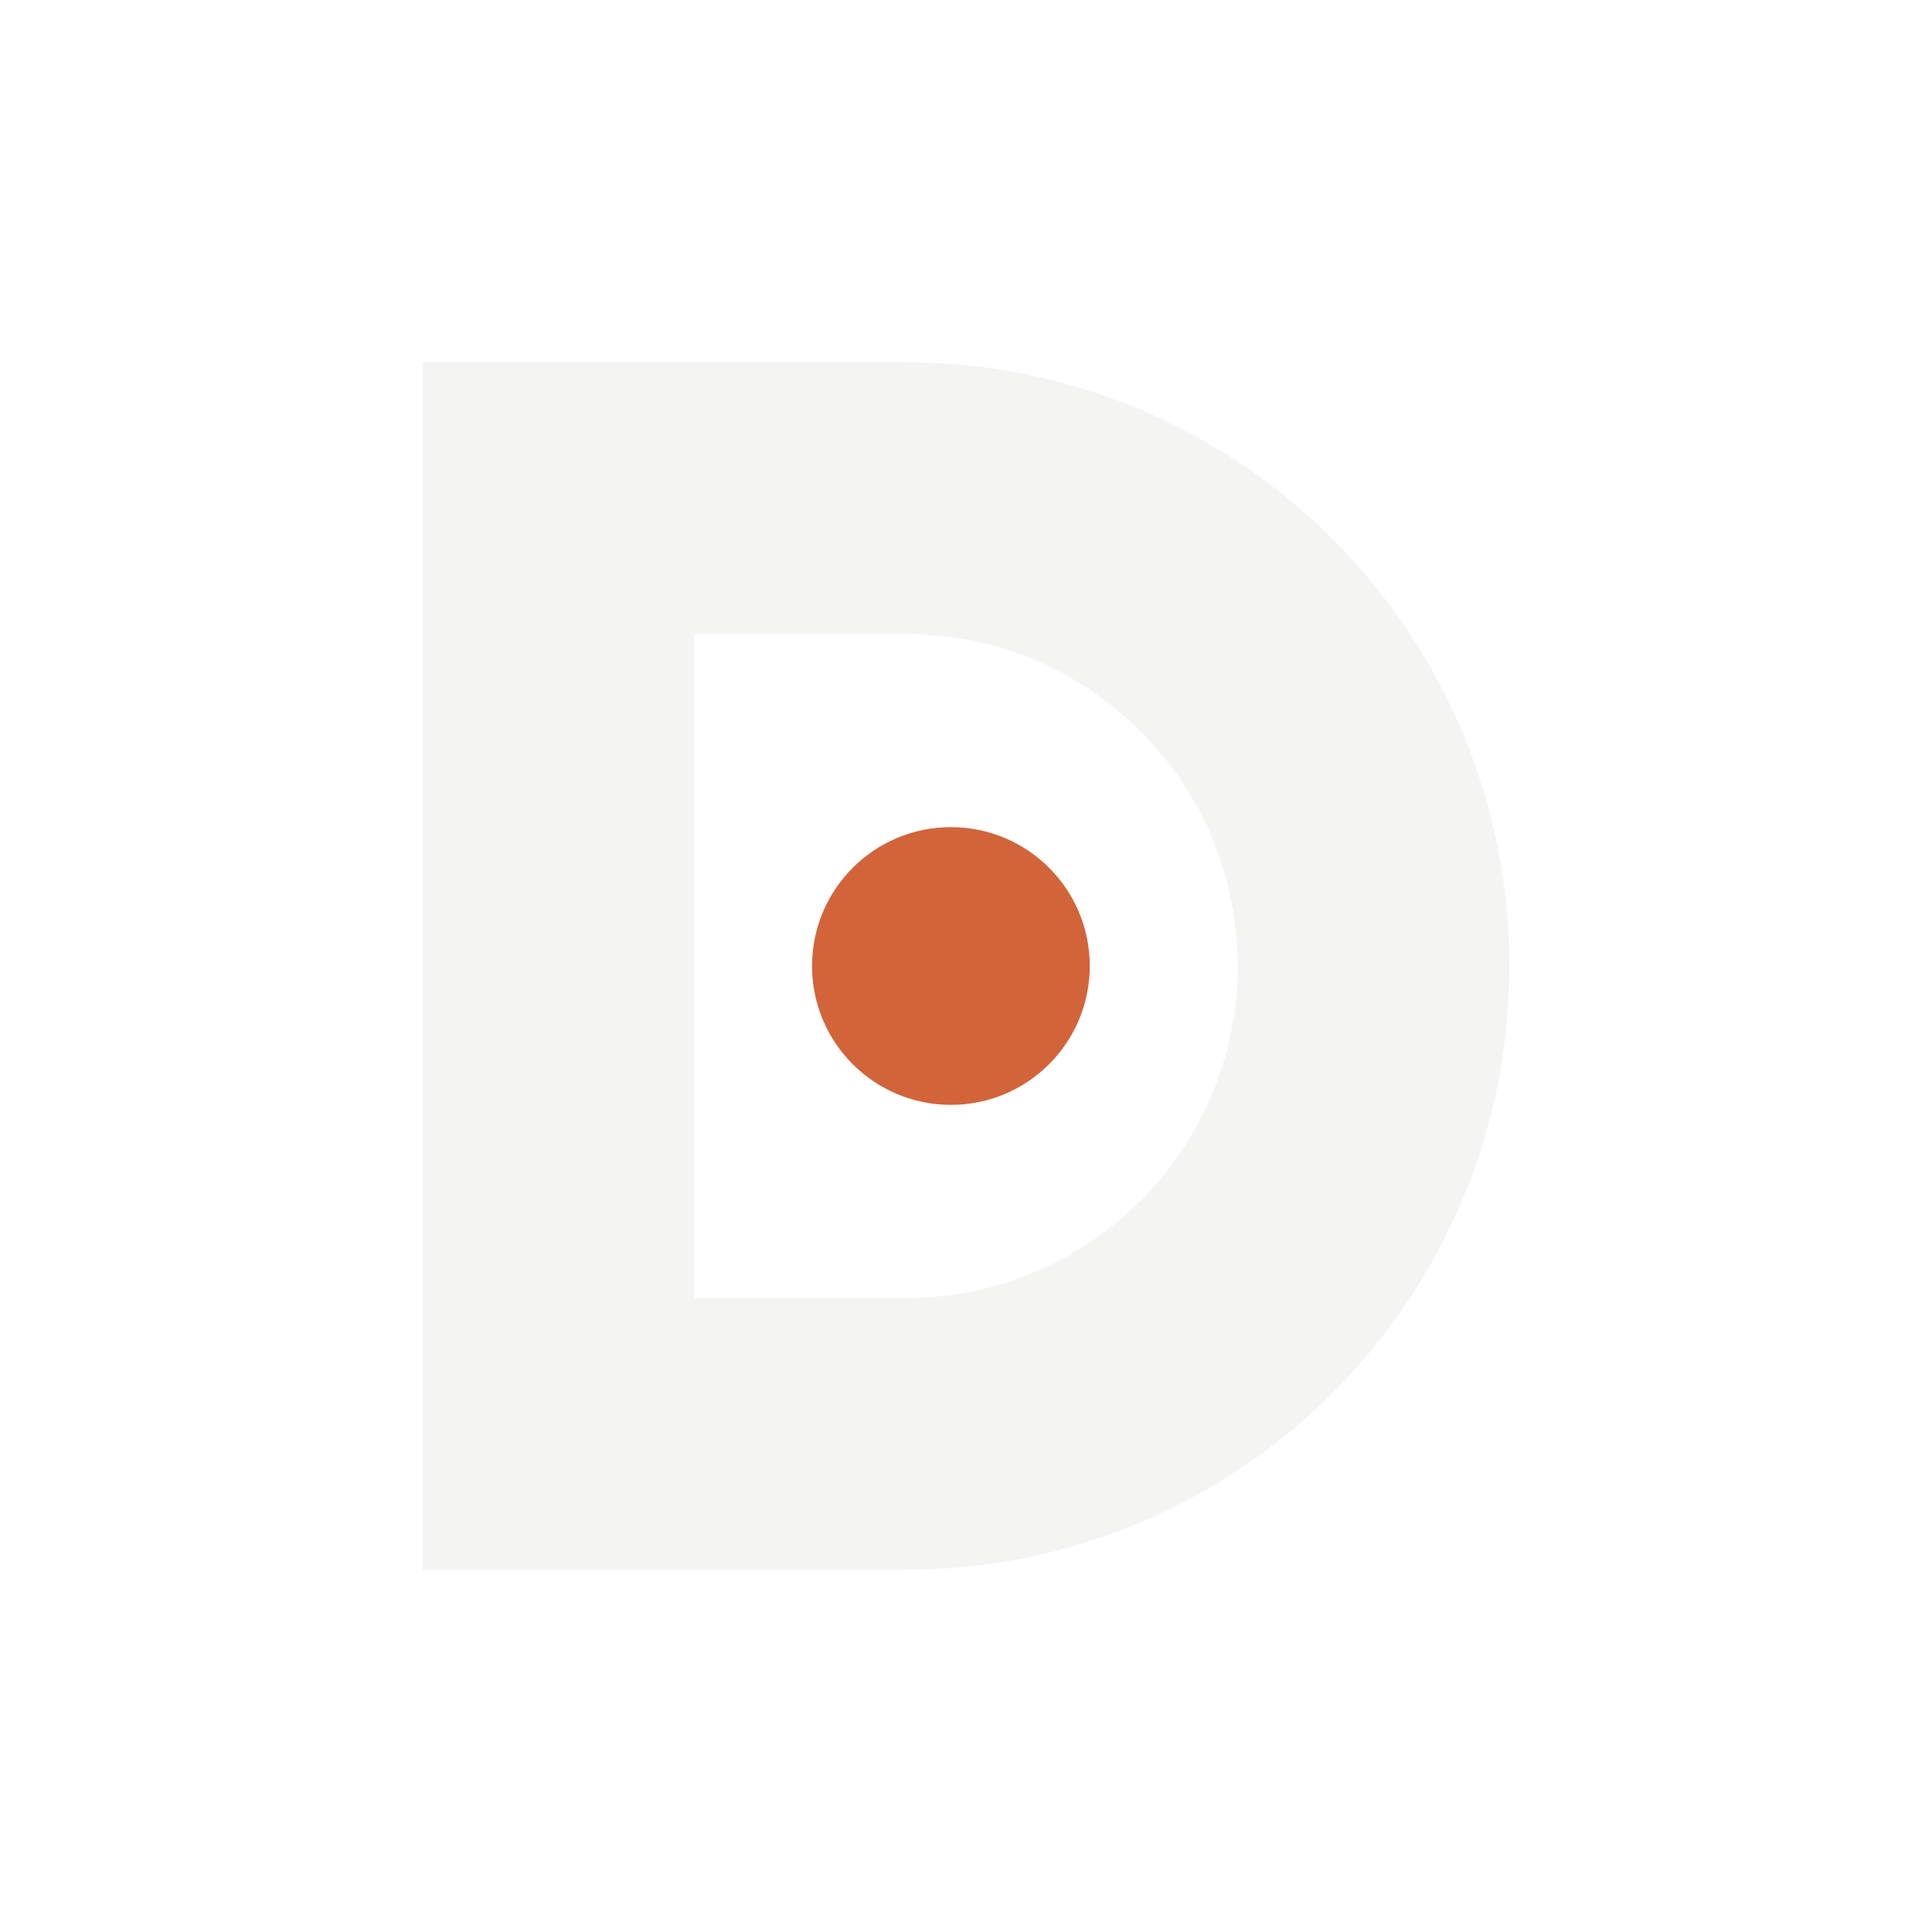
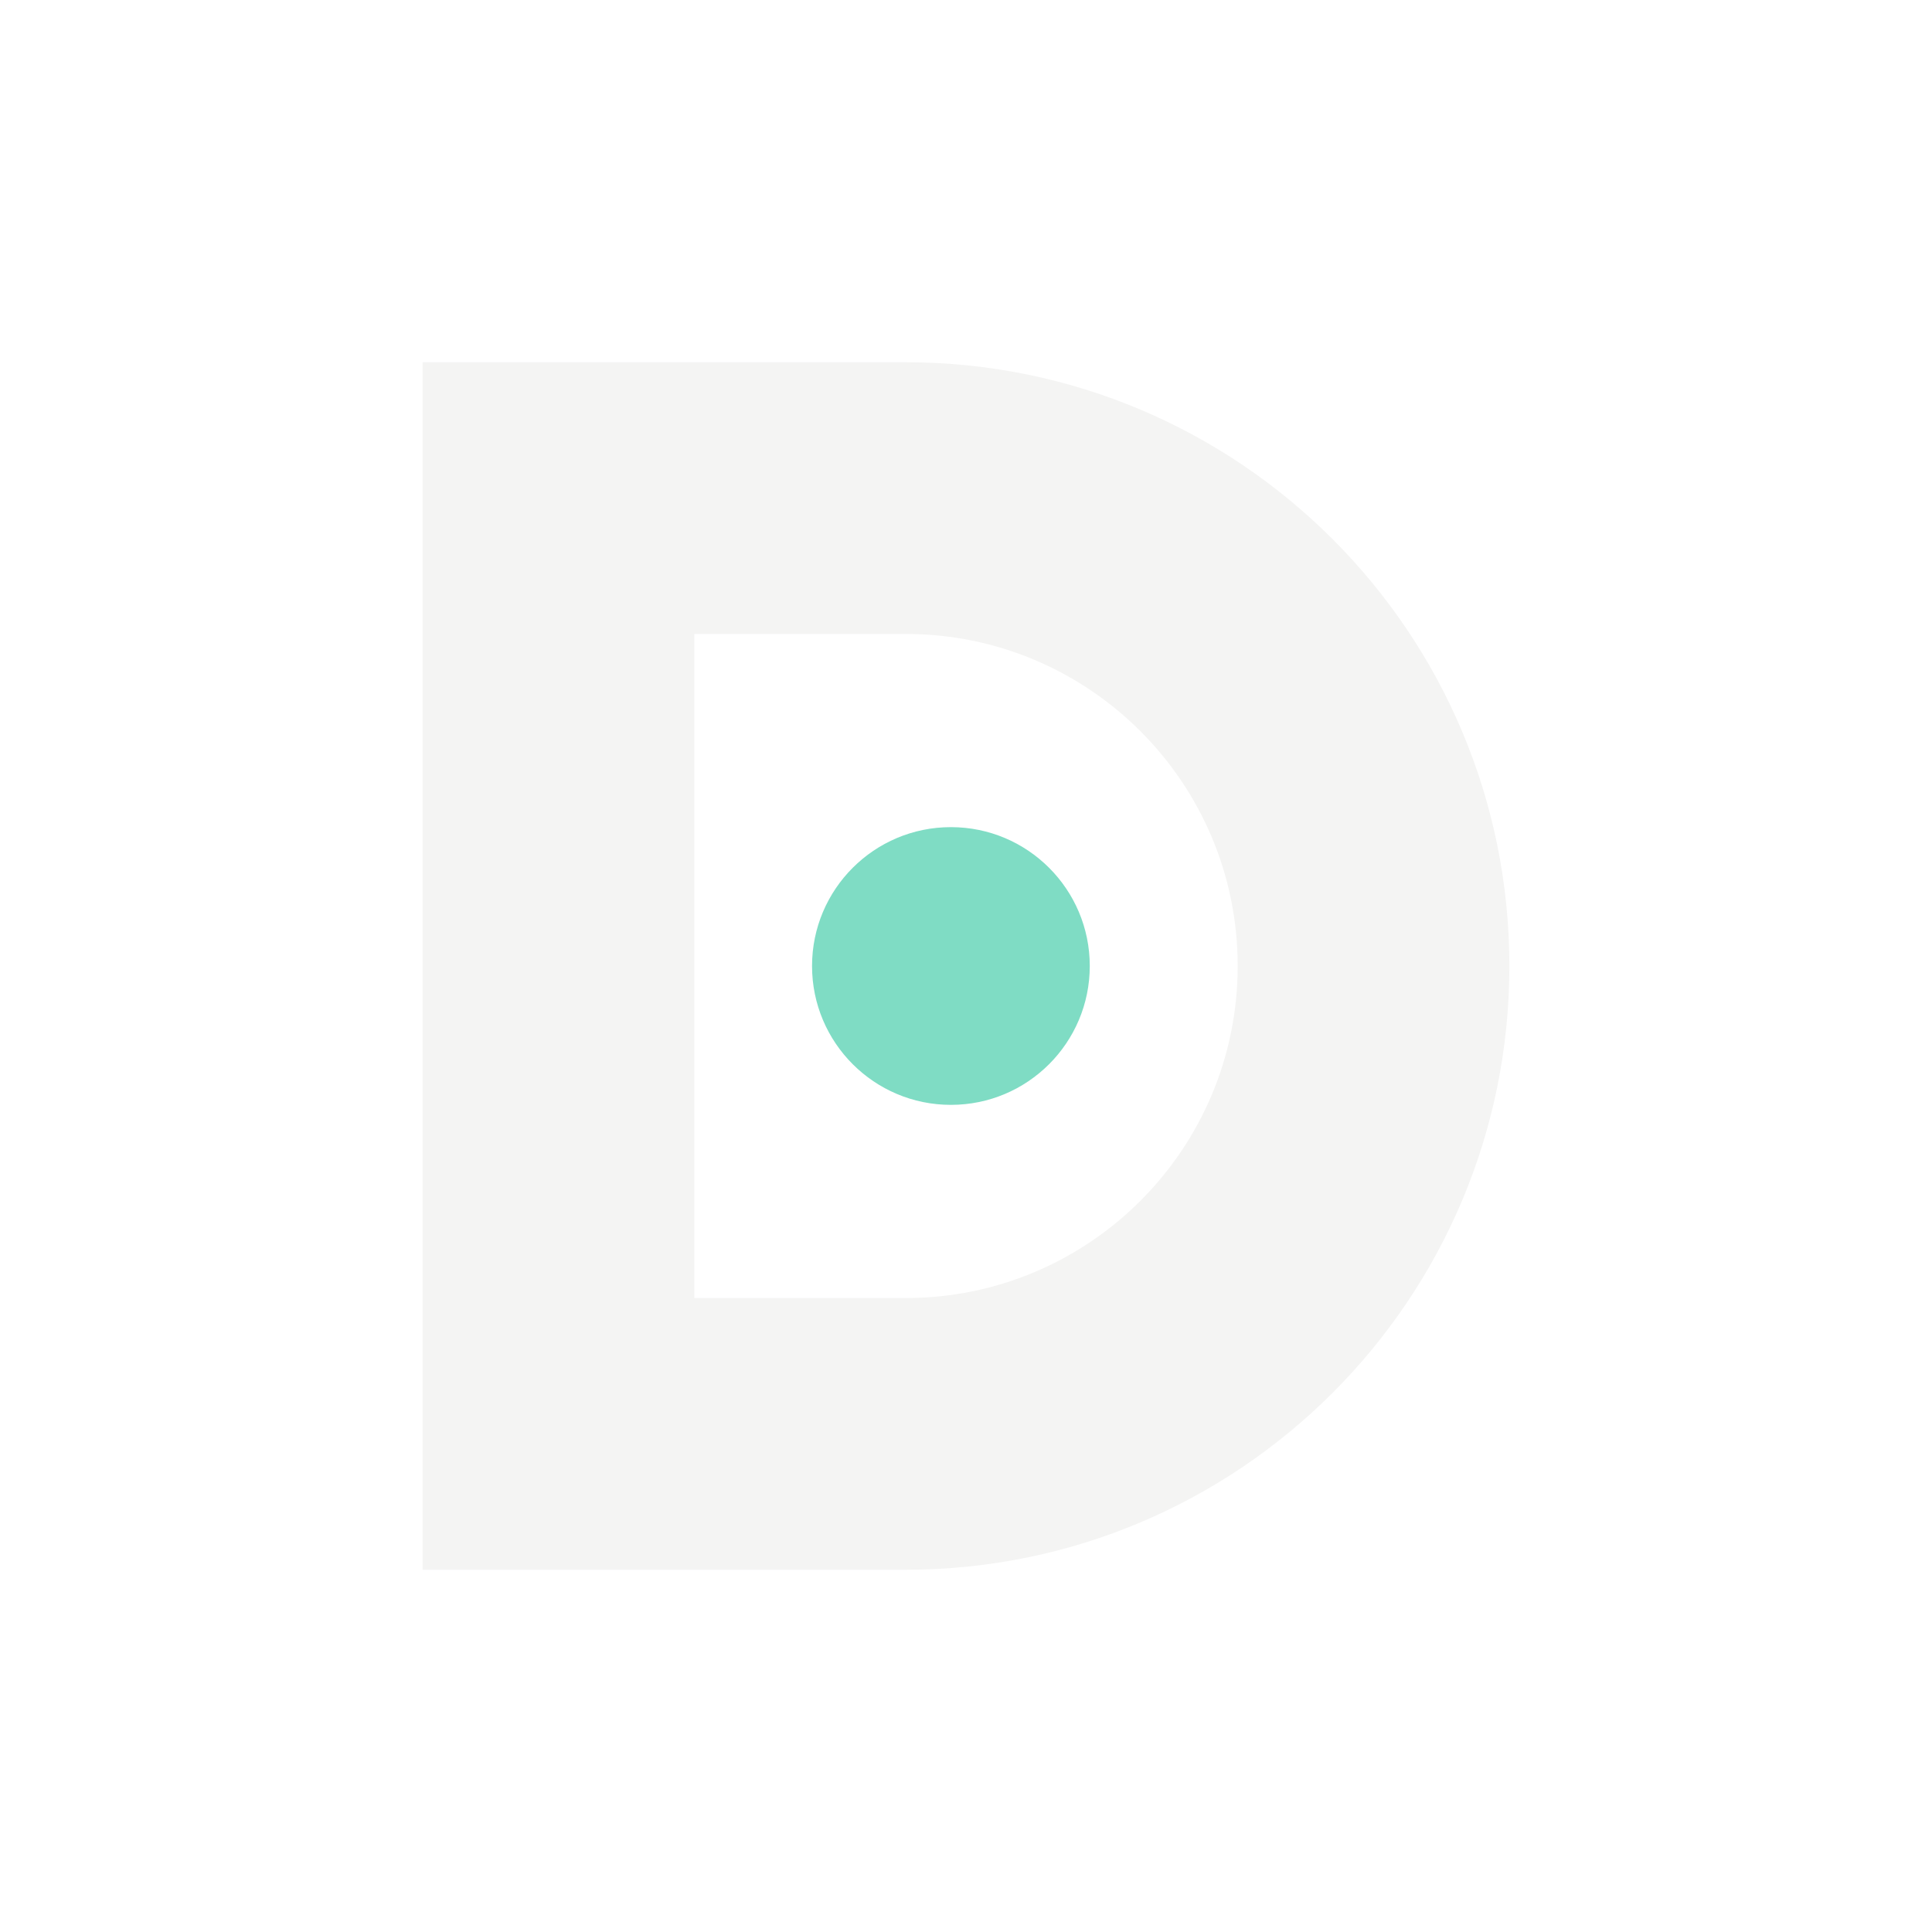
<svg xmlns="http://www.w3.org/2000/svg" viewBox="0 0 64 64" width="64" height="64" role="img" aria-label="DAILY">
  <path fill="#f4f4f3" fill-rule="evenodd" d="M14 12h16a20 20 0 0 1 0 40H14zm9 9v22h7a11 11 0 0 0 0-22z" />
-   <circle cx="31.5" cy="32" r="4.6" fill="#d2643a" />
+   <circle cx="31.5" cy="32" r="4.6" fill="#7fdcc4" />
</svg>
